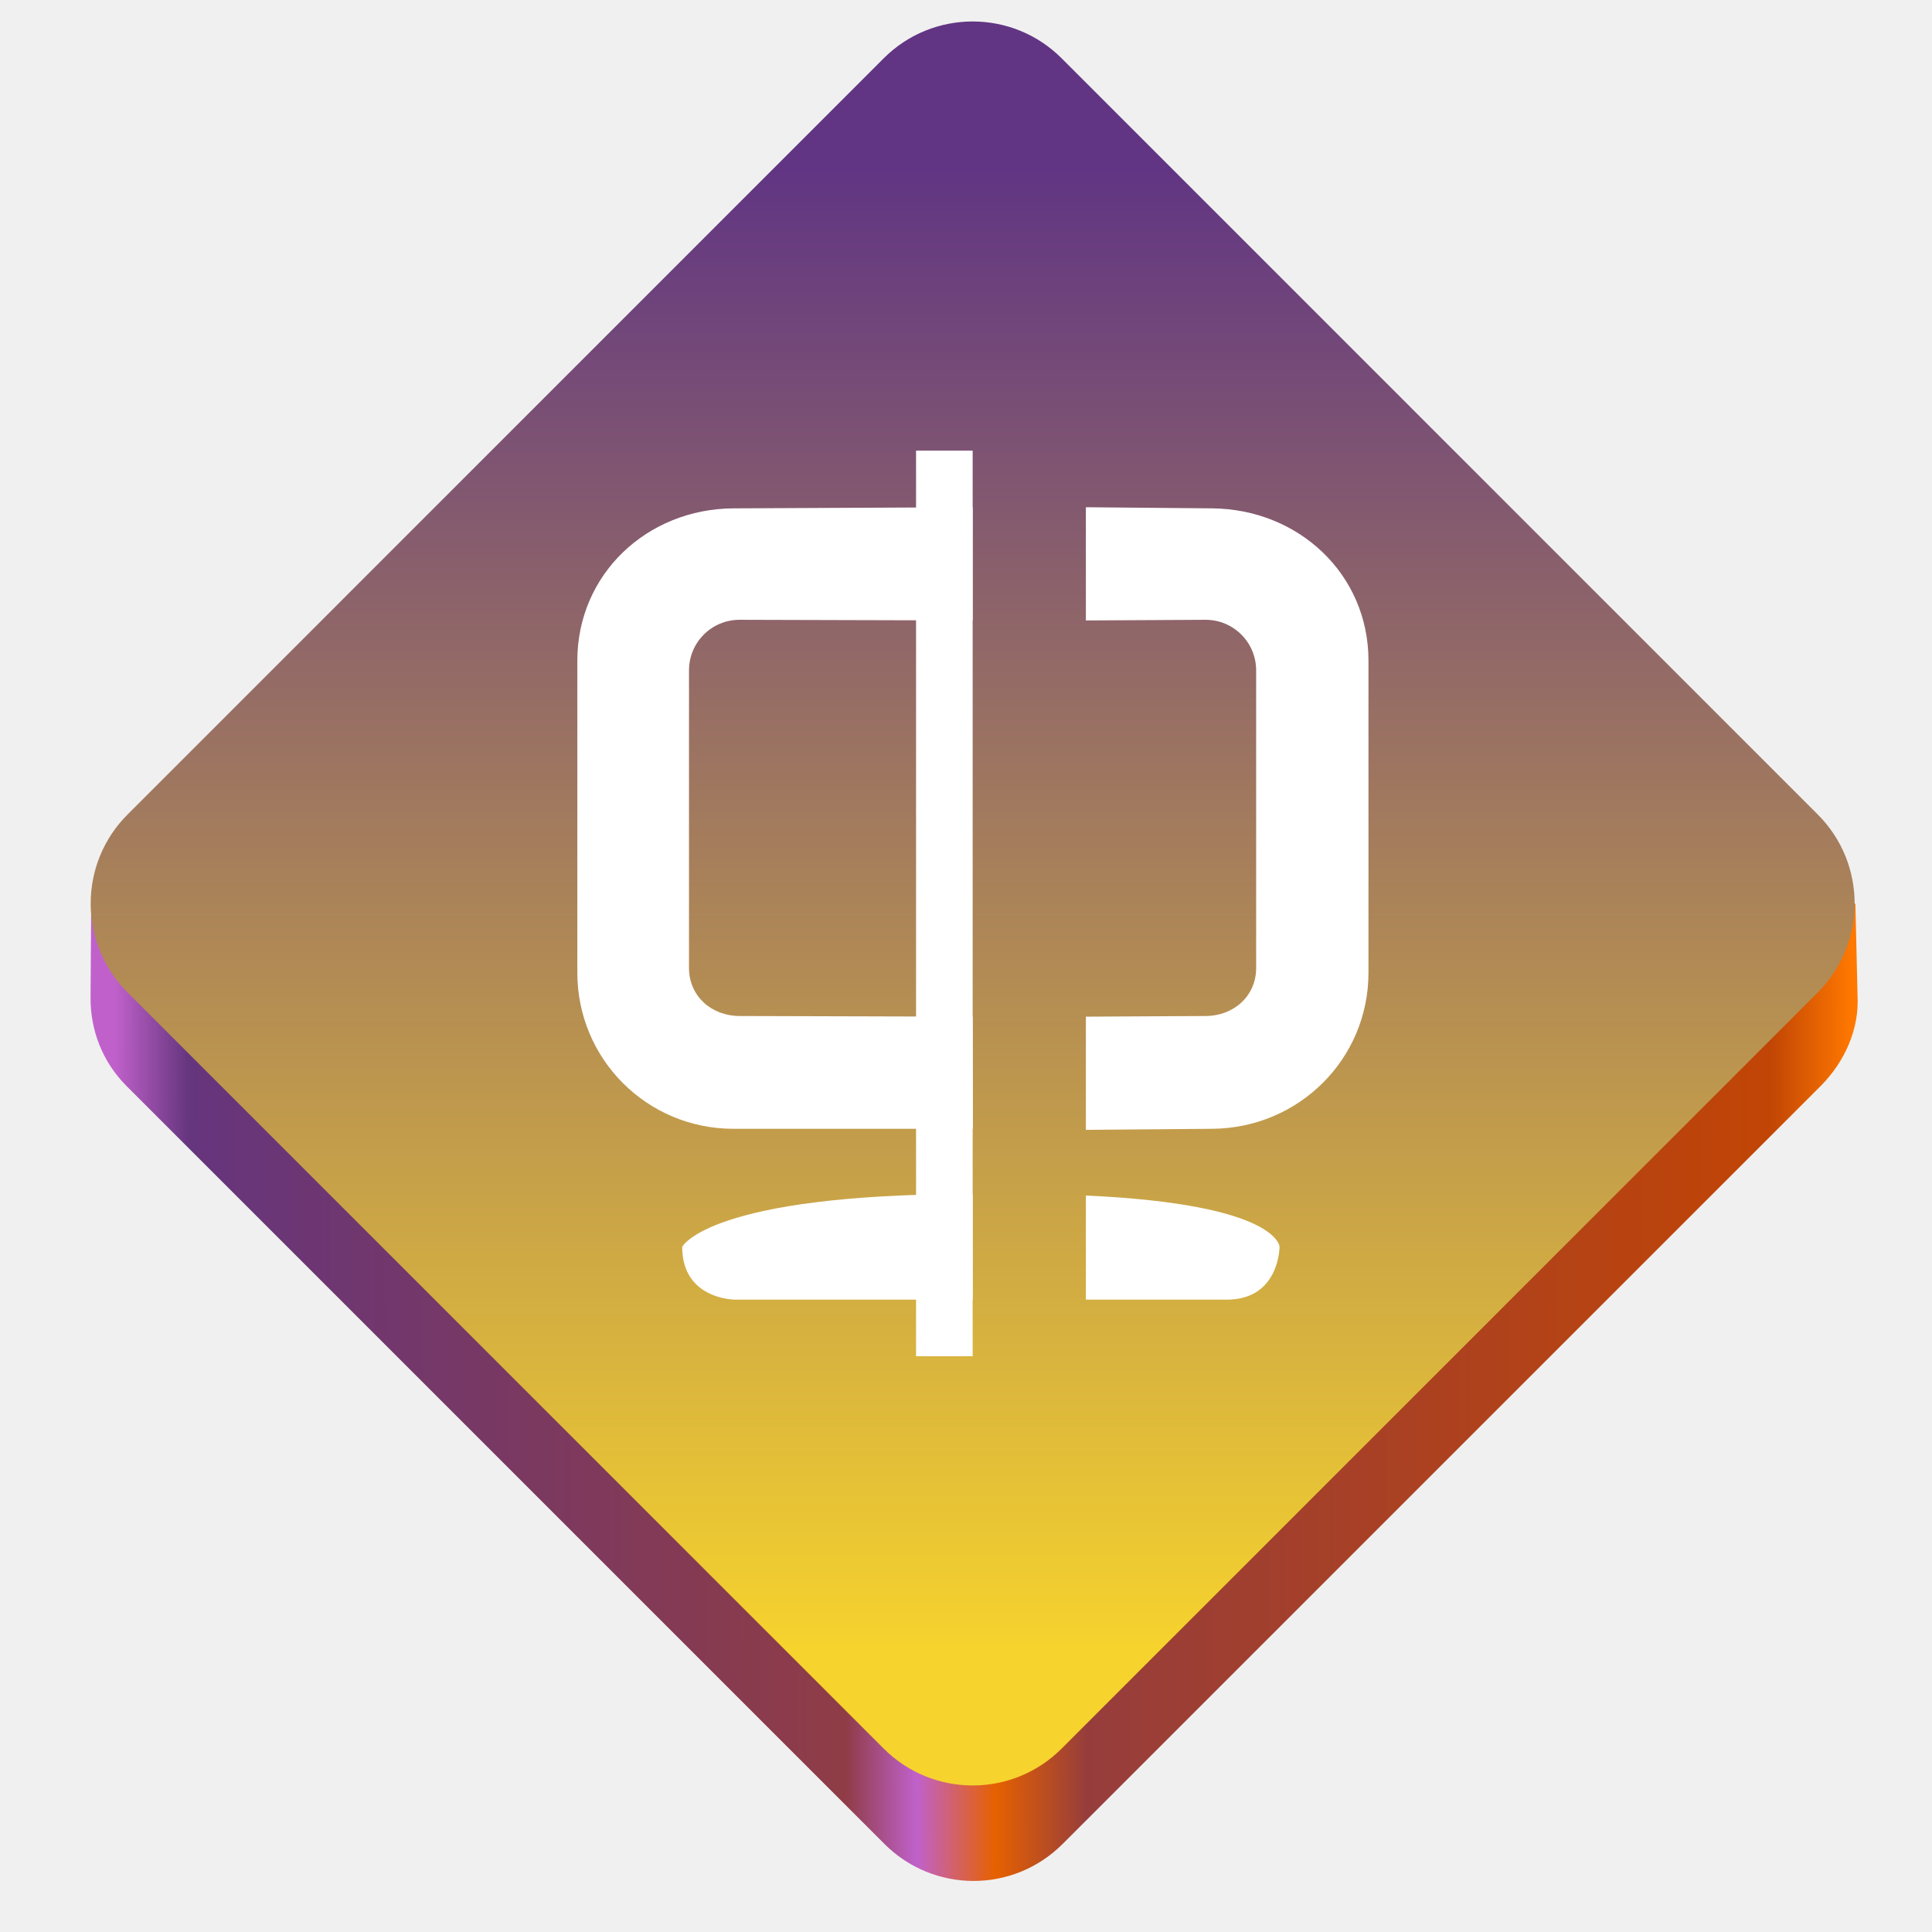
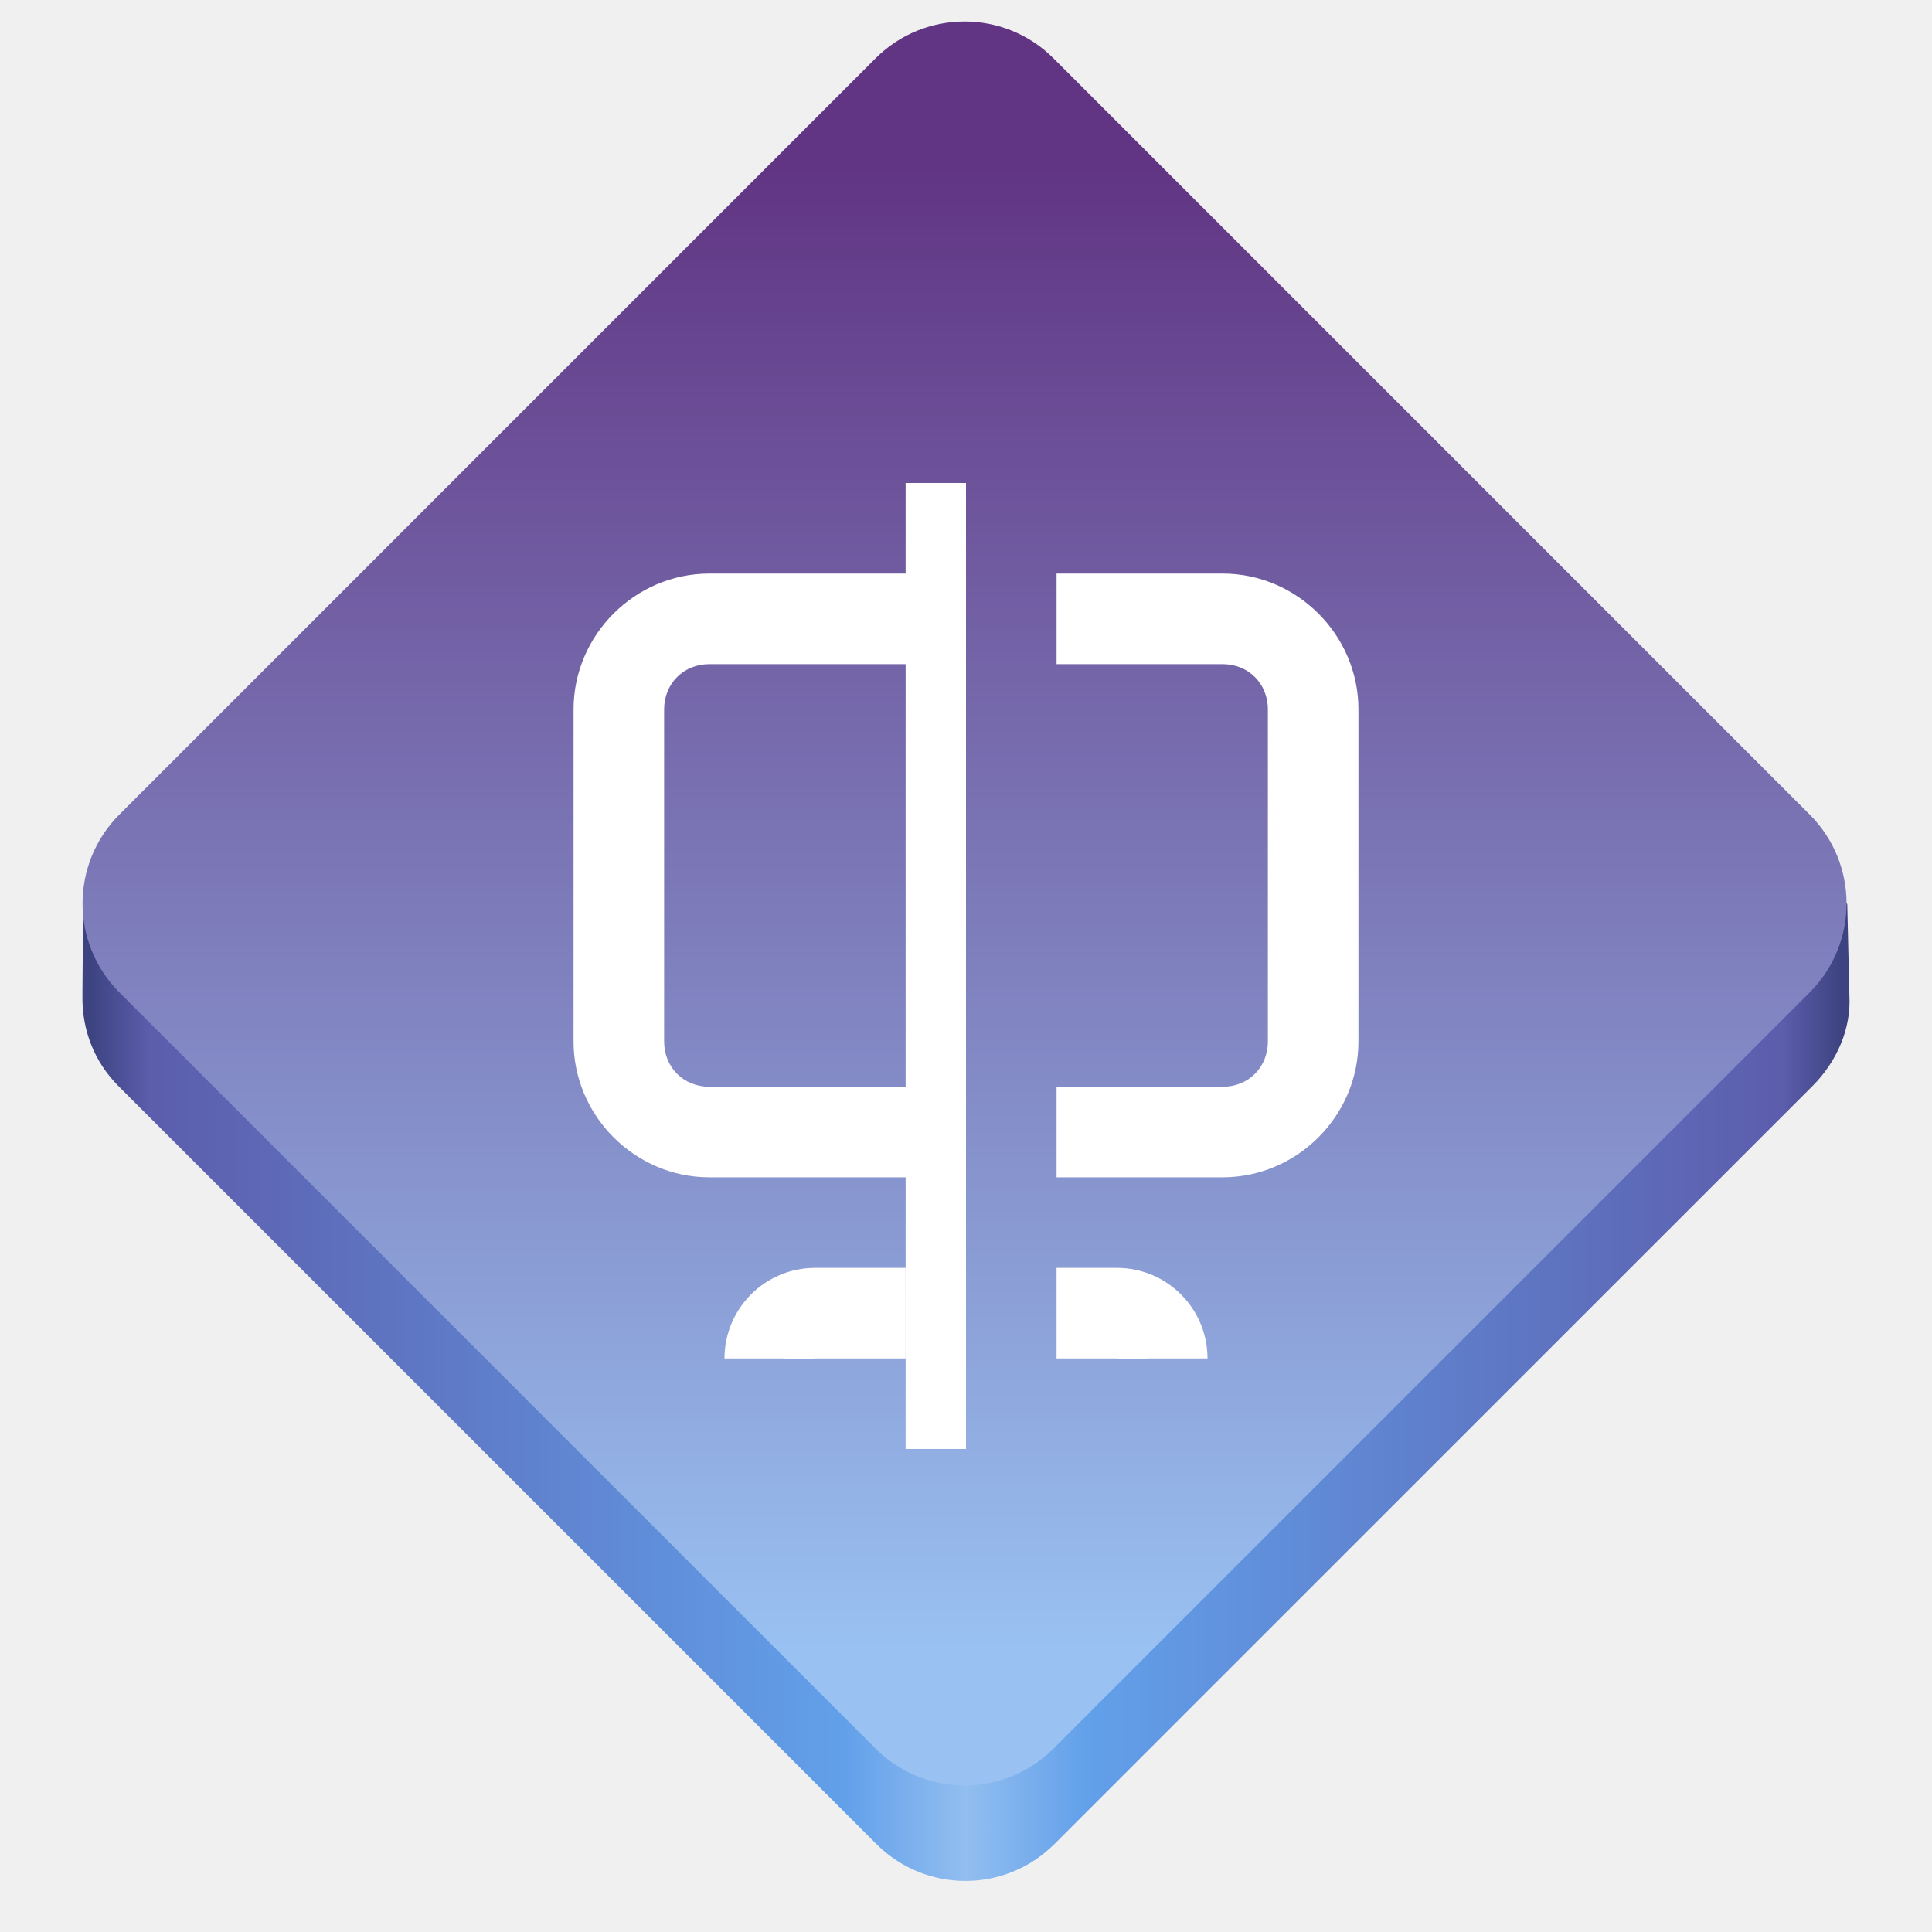
<svg xmlns="http://www.w3.org/2000/svg" height="128px" viewBox="0 0 128 128" width="128px">
-   <linearGradient id="a" gradientUnits="userSpaceOnUse" x1="7.608" x2="122.709" y1="84.291" y2="84.084">
-     <stop offset="0" stop-color="#c061cb" />
-     <stop offset="0.043" stop-color="#65357d" />
-     <stop offset="0.42" stop-color="#8f3c46" />
-     <stop offset="0.461" stop-color="#c061cb" />
-     <stop offset="0.506" stop-color="#e66100" />
-     <stop offset="0.559" stop-color="#963d3c" />
-     <stop offset="0.953" stop-color="#c14505" />
-     <stop offset="1" stop-color="#ff7800" />
+   <linearGradient id="a" gradientUnits="userSpaceOnUse" x1="6" x2="122" y1="82" y2="82">
+     <stop offset="0" stop-color="#3d4381" />
+     <stop offset="0.034" stop-color="#5c5dac" />
+     <stop offset="0.431" stop-color="#62a0ea" />
+     <stop offset="0.5" stop-color="#92bef0" />
+     <stop offset="0.569" stop-color="#62a0ea" />
+     <stop offset="0.966" stop-color="#5c5dac" />
+     <stop offset="1" stop-color="#3d4380" />
  </linearGradient>
-   <linearGradient id="b" gradientTransform="matrix(0.707107 -0.707107 -0.707107 -0.707107 -99 -270)" gradientUnits="userSpaceOnUse" x1="-81.088" x2="-150.439" y1="-316.568" y2="-385.918">
+   <linearGradient id="b" gradientTransform="matrix(0.707107 -0.707107 -0.707107 -0.707107 -99.53843 -270)" gradientUnits="userSpaceOnUse" x1="-81.088" x2="-150.439" y1="-316.568" y2="-385.918">
    <stop offset="0" stop-color="#613583" />
-     <stop offset="1" stop-color="#f6d32d" />
+     <stop offset="1" stop-color="#99c1f1" />
  </linearGradient>
-   <path d="m 70.406 122.164 l 50.207 -50.203 c 1.66 -1.664 2.574 -3.844 2.453 -6.008 l -0.141 -6.055 l -52.52 -49.957 c -3.352 -3.191 -8.395 -3.121 -11.812 0 l -52.551 49.996 l -0.043 6.148 c -0.016 2.125 0.762 4.246 2.391 5.875 l 50.203 50.203 c 3.273 3.273 8.543 3.273 11.812 0 z m 0 0" fill="url(#a)" />
-   <path d="m 70.336 115.848 l 50.098 -50.098 c 3.254 -3.254 3.254 -8.531 0 -11.785 l -50.098 -50.102 c -3.254 -3.254 -8.535 -3.254 -11.789 0 l -50.098 50.102 c -3.254 3.254 -3.254 8.531 0 11.785 l 50.098 50.098 c 3.254 3.258 8.535 3.258 11.789 0 z m 0 0" fill="url(#b)" />
+   <path d="m 69.867 122.164 l 50.207 -50.203 c 1.66 -1.664 2.574 -3.844 2.453 -6.008 l -0.141 -6.055 l -52.52 -49.957 c -3.352 -3.191 -8.395 -3.121 -11.812 0 l -52.551 49.996 l -0.043 6.148 c -0.012 2.125 0.762 4.246 2.391 5.875 l 50.203 50.203 c 3.273 3.273 8.543 3.273 11.812 0 z m 0 0" fill="url(#a)" />
+   <path d="m 69.797 115.848 l 50.098 -50.098 c 3.258 -3.254 3.258 -8.531 0 -11.785 l -50.098 -50.102 c -3.254 -3.254 -8.531 -3.254 -11.789 0 l -50.098 50.102 c -3.254 3.254 -3.254 8.531 0 11.785 l 50.098 50.098 c 3.258 3.258 8.535 3.258 11.789 0 z m 0 0" fill="url(#b)" />
  <g fill="#ffffff">
-     <path d="m 48.594 33.68 c -5.73 0.031 -10.344 4.367 -10.344 10.094 v 20.668 c 0 5.727 4.613 10.344 10.344 10.344 h 15.863 l -0.016 -7.43 l -15.438 -0.043 c -1.863 0 -3.355 -1.316 -3.355 -3.18 v -19.715 c 0 -1.859 1.492 -3.355 3.355 -3.355 l 15.438 0.043 v -7.5 z m 23.348 -0.074 v 7.5 l 7.926 -0.043 c 1.859 0 3.355 1.496 3.355 3.355 v 19.715 c 0 1.863 -1.496 3.18 -3.355 3.18 l -7.926 0.043 v 7.5 l 8.379 -0.07 c 5.727 -0.047 10.344 -4.617 10.344 -10.344 v -20.668 c 0 -5.727 -4.617 -10.035 -10.344 -10.094 z m -7.5 45.5 c -17.504 0 -19.246 3.5 -19.246 3.5 c 0 3.5 3.5 3.5 3.5 3.5 h 15.746 z m 7.5 0.102 v 6.898 h 9.332 c 3.5 0 3.5 -3.5 3.5 -3.5 s -0.043 -2.828 -12.832 -3.398 z m 0 0" />
-     <path d="m 60.691 29.855 h 3.75 v 60 h -3.75 z m 0 0" />
+     <path d="m 47 38 c -4.934 0 -9 4.066 -9 9 v 22 c 0 4.934 4.066 9 9 9 h 17 v -6 h -17 c -1.715 0 -3 -1.285 -3 -3 v -22 c 0 -1.715 1.285 -3 3 -3 h 17 v -6 z m 23 0 v 6 h 11 c 1.715 0 3 1.285 3 3 v 22 c 0 1.715 -1.285 3 -3 3 h -11 v 6 h 11 c 4.934 0 9 -4.066 9 -9 v -22 c 0 -4.934 -4.066 -9 -9 -9 z m 0 0" />
+     <path d="m 60 32 h 4 v 64 h -4 z m 0 0" />
+     <path d="m 48 90 c 0 -3.312 2.688 -6 6 -6 v 6 z m 0 0" />
+     <path d="m 54 84 h 6 v 6 h -8 z m 0 0" />
+     <path d="m 80 90 c 0 -3.312 -2.688 -6 -6 -6 v 6 z m 0 0" />
+     <path d="m 74 84 h -4 v 6 h 6 z m 0 0" />
  </g>
</svg>
